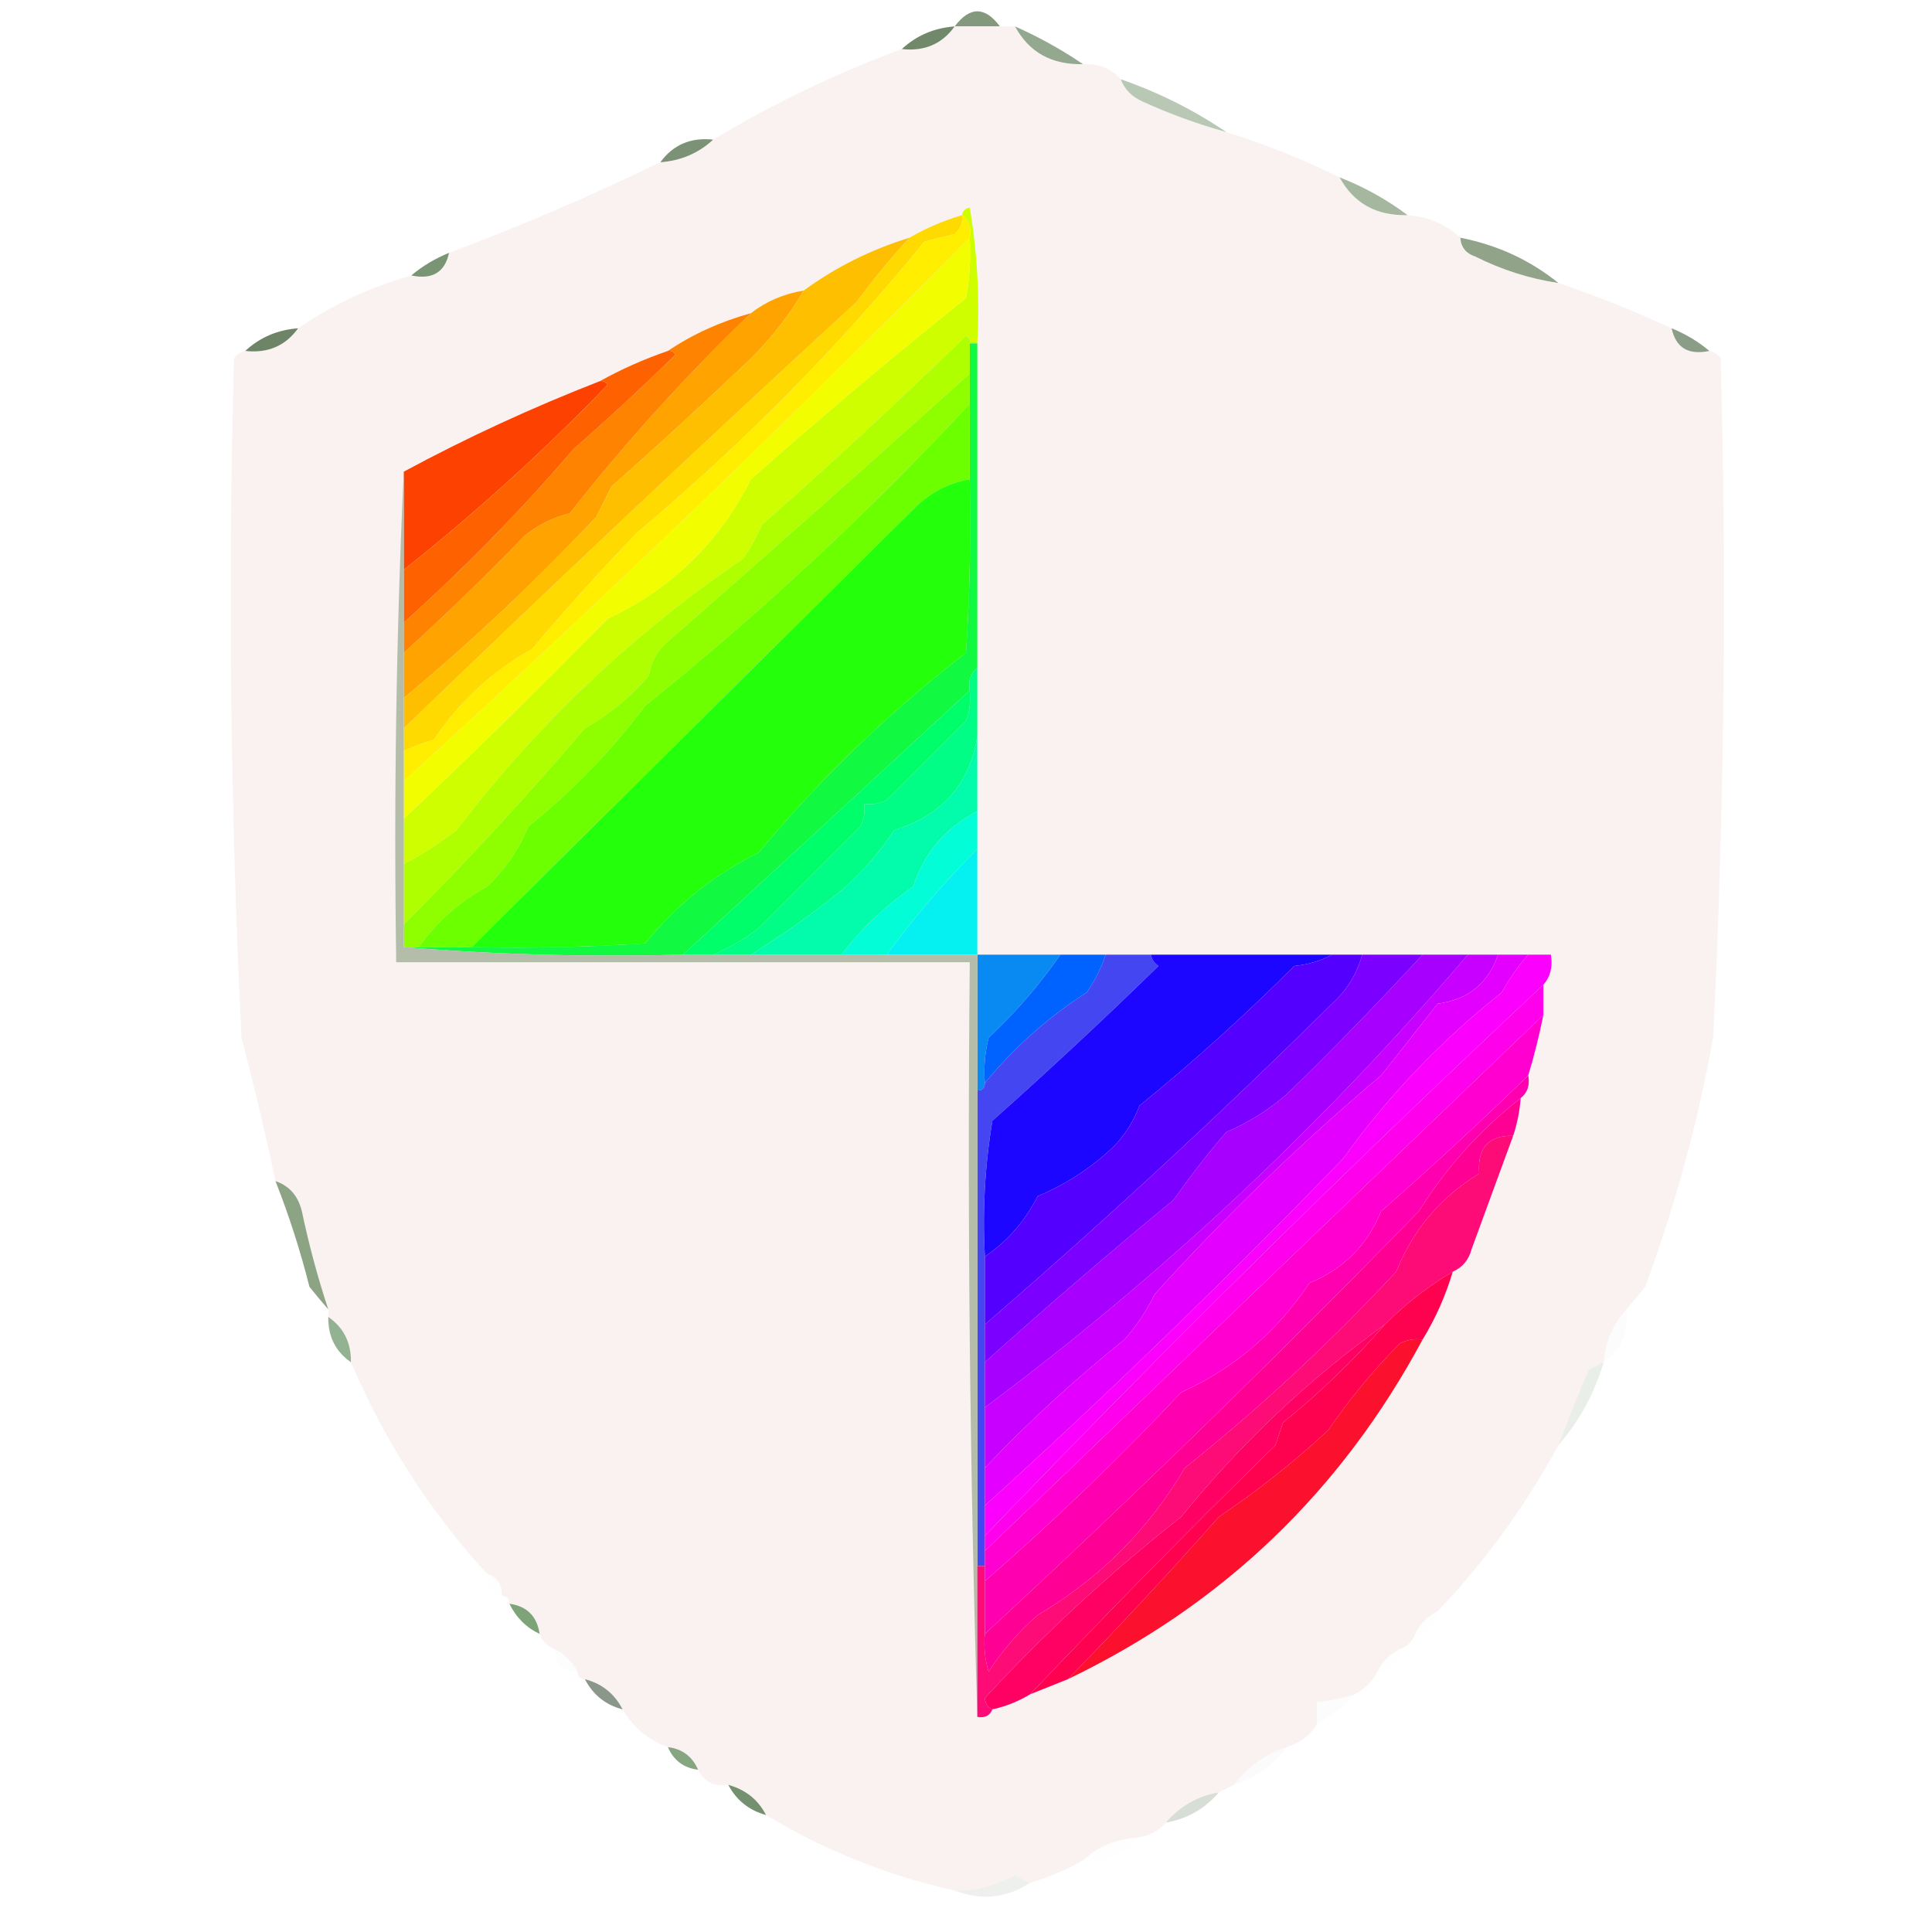
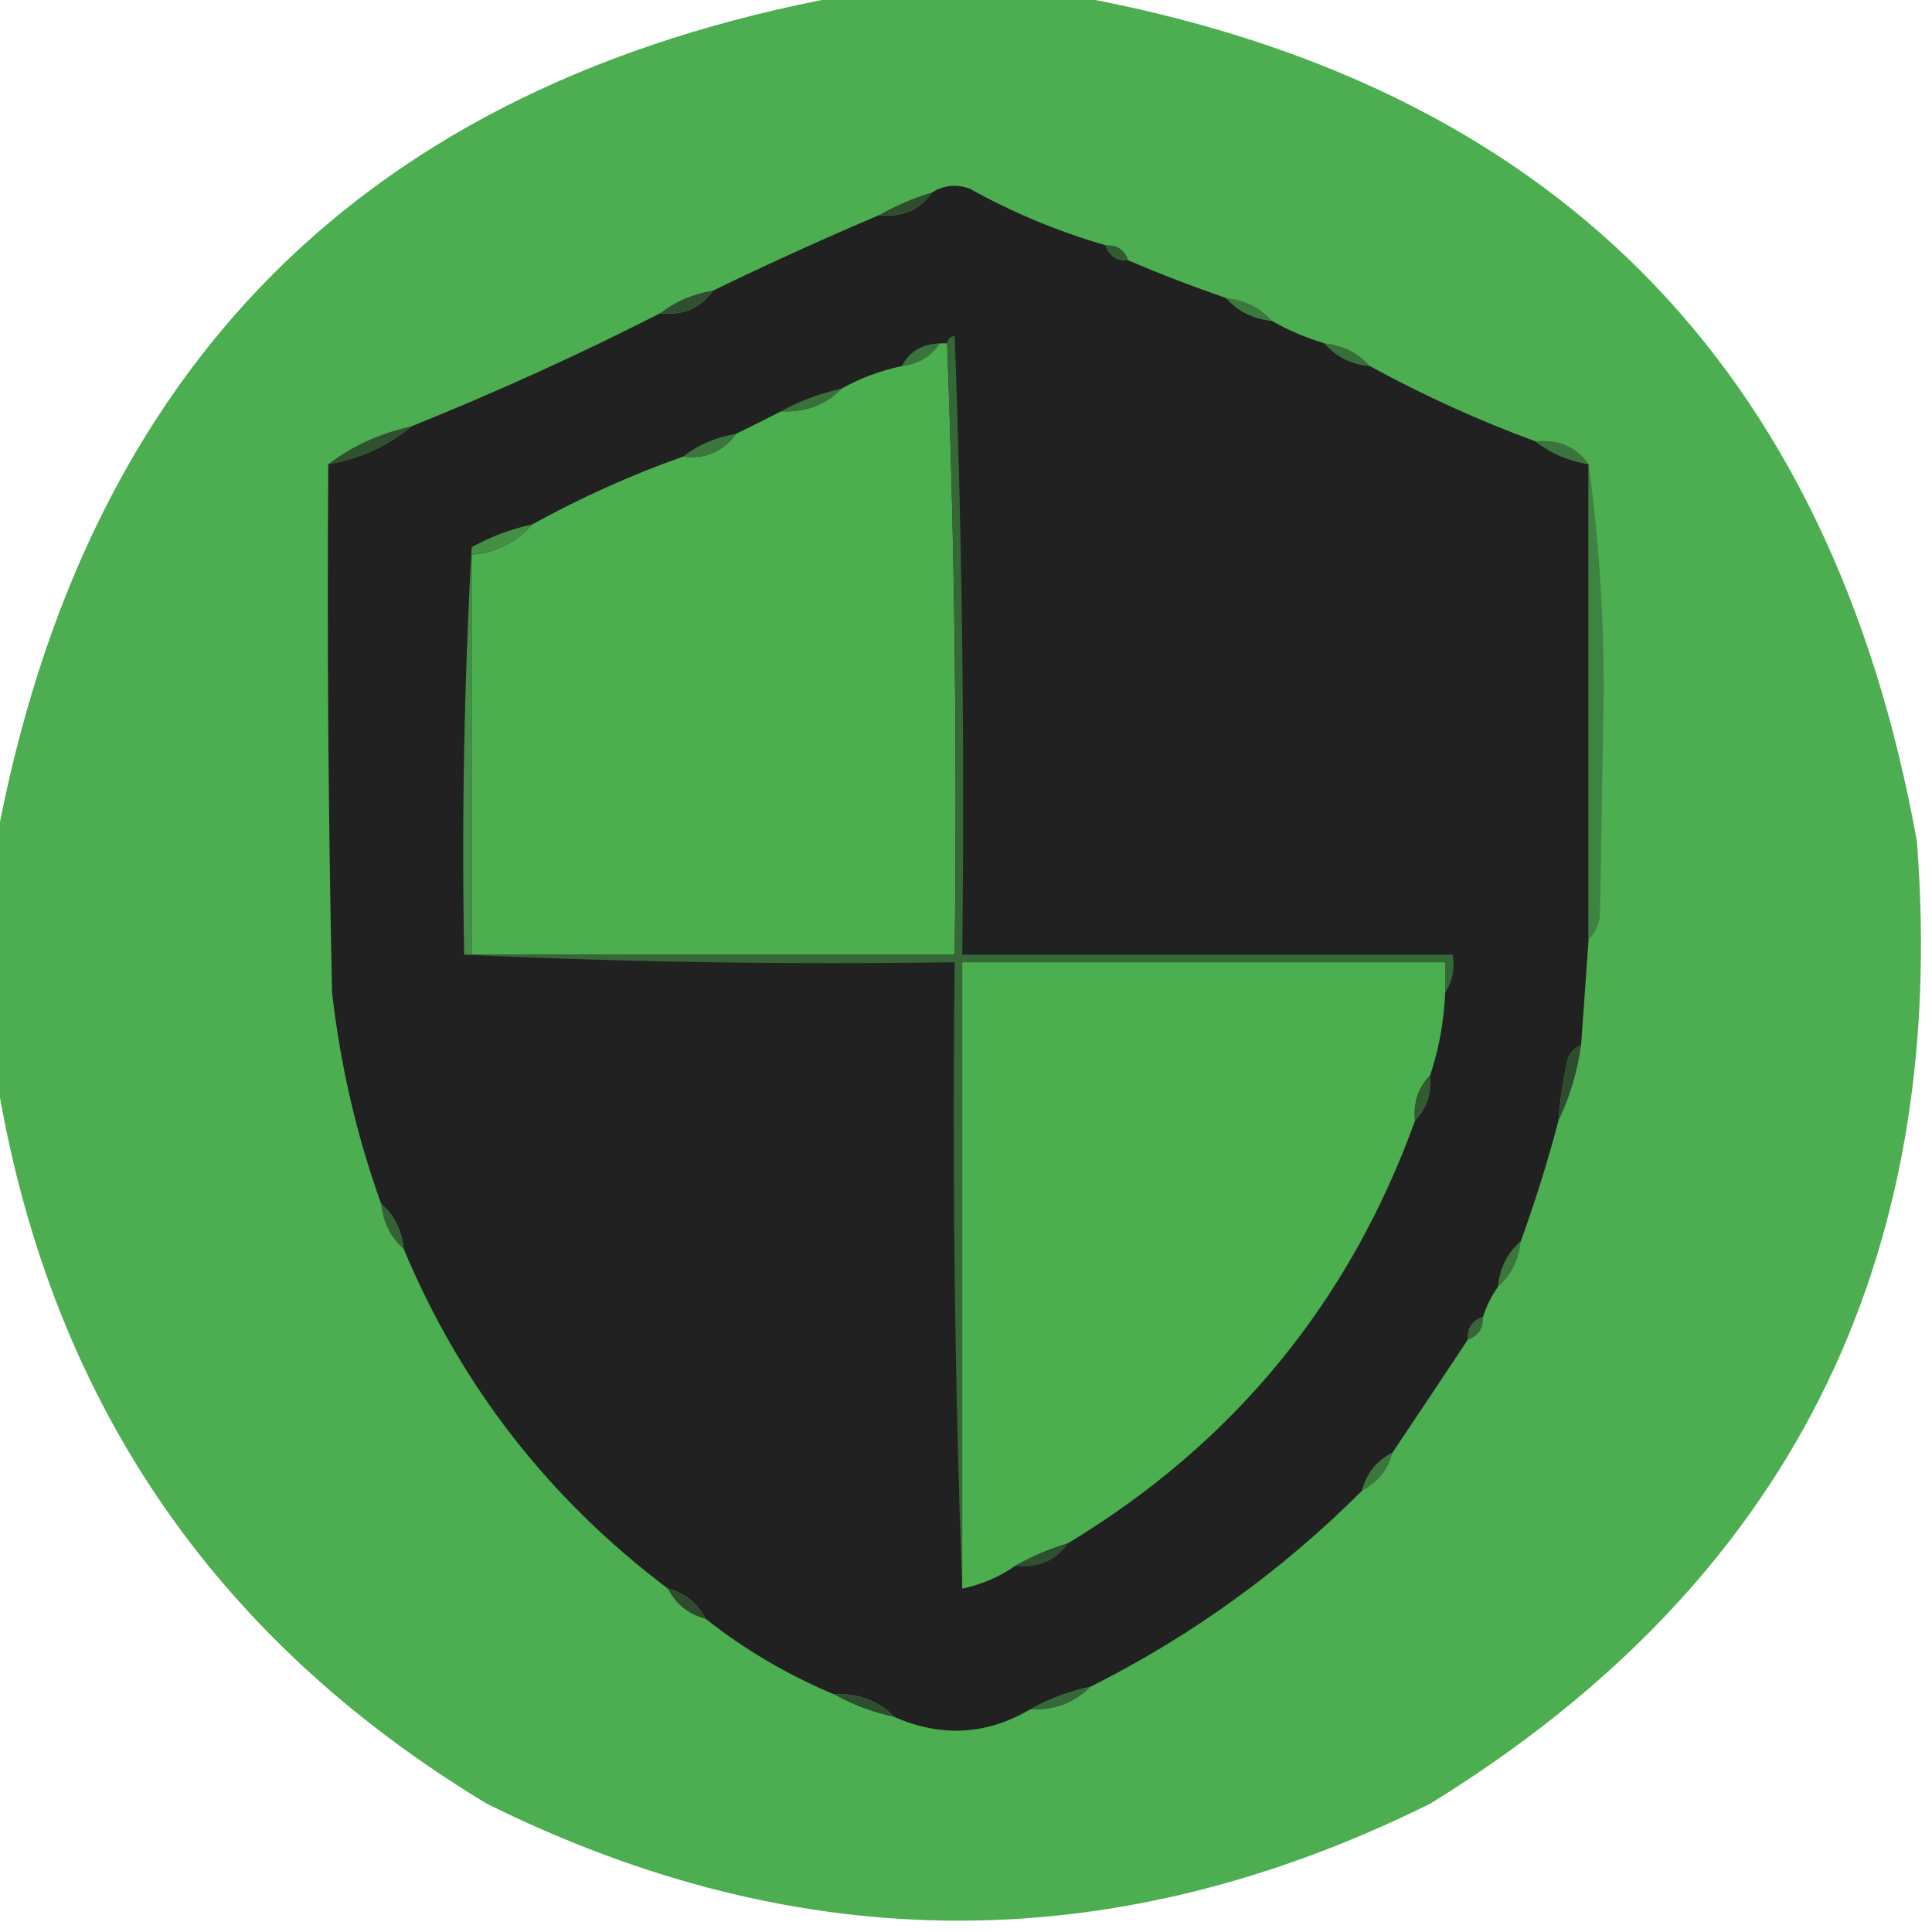
<svg xmlns="http://www.w3.org/2000/svg" version="1.1" width="256px" height="256px" style="shape-rendering:geometricPrecision; text-rendering:geometricPrecision; image-rendering:optimizeQuality; fill-rule:evenodd; clip-rule:evenodd">
  <g>
-     <path style="opacity:0.722" fill="#54704c" d="M 132.5,3.5 C 130.5,3.5 128.5,3.5 126.5,3.5C 128.5,0.833 130.5,0.833 132.5,3.5 Z" />
+     <path style="opacity:0.993" fill="#4bae4f" d="M 111.5,-0.5 C 121.833,-0.5 132.167,-0.5 142.5,-0.5C 205.475,10.976 242.642,48.309 254,111.5C 258.309,167.385 236.809,209.885 189.5,239C 147.833,259.667 106.167,259.667 64.5,239C 27.937,216.925 6.27,184.759 -0.5,142.5C -0.5,132.167 -0.5,121.833 -0.5,111.5C 11.176,48.491 48.509,11.158 111.5,-0.5 Z" />
  </g>
  <g>
-     <path style="opacity:1" fill="#f9f2f1" d="M 126.5,3.5 C 128.5,3.5 130.5,3.5 132.5,3.5C 133.167,3.5 133.833,3.5 134.5,3.5C 136.348,6.931 139.348,8.597 143.5,8.5C 145.553,8.402 147.22,9.069 148.5,10.5C 149.007,11.859 150.007,12.859 151.5,13.5C 155.085,15.129 158.752,16.462 162.5,17.5C 167.647,19.105 172.647,21.105 177.5,23.5C 179.386,26.948 182.386,28.614 186.5,28.5C 189.241,28.707 191.574,29.707 193.5,31.5C 193.577,32.75 194.244,33.583 195.5,34C 199.009,35.759 202.675,36.926 206.5,37.5C 211.653,39.248 216.653,41.248 221.5,43.5C 222.048,46.084 223.715,47.084 226.5,46.5C 227.117,46.611 227.617,46.944 228,47.5C 228.809,77.514 228.476,107.514 227,137.5C 224.956,148.774 221.956,159.774 218,170.5C 217.148,171.571 216.315,172.571 215.5,173.5C 213.707,175.426 212.707,177.759 212.5,180.5C 211.85,180.804 211.183,181.137 210.5,181.5C 209.083,184.877 207.749,188.211 206.5,191.5C 202.158,199.502 196.824,206.836 190.5,213.5C 189.167,214.167 188.167,215.167 187.5,216.5C 187.167,217.5 186.5,218.167 185.5,218.5C 184.167,219.167 183.167,220.167 182.5,221.5C 181.833,222.833 180.833,223.833 179.5,224.5C 177.883,225.038 176.216,225.371 174.5,225.5C 174.5,226.5 174.5,227.5 174.5,228.5C 173.564,229.974 172.23,230.974 170.5,231.5C 167.63,232.433 165.296,234.1 163.5,236.5C 162.833,236.833 162.167,237.167 161.5,237.5C 158.674,237.998 156.34,239.331 154.5,241.5C 153.486,242.674 152.153,243.34 150.5,243.5C 147.759,243.707 145.426,244.707 143.5,246.5C 141.351,247.736 139.018,248.736 136.5,249.5C 135.85,249.196 135.183,248.863 134.5,248.5C 131.713,249.969 129.046,250.636 126.5,250.5C 117.602,248.528 109.268,245.195 101.5,240.5C 100.461,238.469 98.795,237.136 96.5,236.5C 94.62,236.771 93.287,236.104 92.5,234.5C 91.738,232.738 90.404,231.738 88.5,231.5C 85.891,230.557 83.891,228.89 82.5,226.5C 81.415,224.413 79.749,223.08 77.5,222.5C 76.833,222.5 76.5,222.167 76.5,221.5C 75.833,220.167 74.833,219.167 73.5,218.5C 72.5,218.167 71.833,217.5 71.5,216.5C 71.167,214.167 69.833,212.833 67.5,212.5C 67.5,211.833 67.167,211.5 66.5,211.5C 66.573,209.973 65.906,208.973 64.5,208.5C 56.974,200.275 50.974,190.942 46.5,180.5C 46.539,177.911 45.539,175.911 43.5,174.5C 43.5,174.167 43.5,173.833 43.5,173.5C 42.096,169.25 40.93,164.917 40,160.5C 39.502,158.456 38.335,157.122 36.5,156.5C 35.169,150.172 33.669,143.839 32,137.5C 30.524,107.514 30.191,77.514 31,47.5C 31.383,46.944 31.883,46.611 32.5,46.5C 35.491,46.834 37.824,45.834 39.5,43.5C 44.114,40.36 49.114,38.027 54.5,36.5C 57.285,37.084 58.952,36.084 59.5,33.5C 69.058,29.92 78.392,25.92 87.5,21.5C 90.241,21.293 92.574,20.293 94.5,18.5C 102.392,13.749 110.726,9.749 119.5,6.5C 122.491,6.834 124.824,5.834 126.5,3.5 Z" />
+     <path style="opacity:1" fill="#212121" d="M 146.5,32.5 C 146.973,33.906 147.973,34.573 149.5,34.5C 153.738,36.314 158.071,37.981 162.5,39.5C 164.033,41.245 166.033,42.245 168.5,42.5C 170.649,43.736 172.982,44.736 175.5,45.5C 177.033,47.245 179.033,48.245 181.5,48.5C 188.629,52.4 195.962,55.733 203.5,58.5C 205.509,60.065 207.843,61.065 210.5,61.5C 210.5,82.5 210.5,103.5 210.5,124.5C 210.167,129.167 209.833,133.833 209.5,138.5C 208.307,138.97 207.64,139.97 207.5,141.5C 207.003,143.818 206.67,146.152 206.5,148.5C 205.085,153.901 203.419,159.234 201.5,164.5C 199.755,166.033 198.755,168.033 198.5,170.5C 197.655,171.671 196.989,173.005 196.5,174.5C 195.094,174.973 194.427,175.973 194.5,177.5C 191.2,182.477 187.867,187.477 184.5,192.5C 182.413,193.585 181.08,195.251 180.5,197.5C 169.897,208.103 157.897,216.77 144.5,223.5C 141.603,224.129 138.936,225.129 136.5,226.5C 130.729,229.901 124.729,230.234 118.5,227.5C 116.383,225.345 113.716,224.345 110.5,224.5C 104.372,221.937 98.705,218.603 93.5,214.5C 92.415,212.413 90.749,211.08 88.5,210.5C 72.737,198.618 61.07,183.618 53.5,165.5C 53.245,163.033 52.245,161.033 50.5,159.5C 47.263,150.493 45.096,141.16 44,131.5C 43.5,108.169 43.333,84.836 43.5,61.5C 47.701,60.777 51.368,59.11 54.5,56.5C 65.816,51.941 76.816,46.941 87.5,41.5C 90.491,41.834 92.824,40.834 94.5,38.5C 101.787,34.964 109.12,31.631 116.5,28.5C 119.577,28.821 121.91,27.821 123.5,25.5C 125.068,24.527 126.735,24.36 128.5,25C 134.206,28.181 140.206,30.681 146.5,32.5 Z" />
  </g>
  <g>
-     <path style="opacity:0.996" fill="#708869" d="M 126.5,3.5 C 124.824,5.834 122.491,6.834 119.5,6.5C 121.426,4.707 123.759,3.707 126.5,3.5 Z" />
+     <path style="opacity:1" fill="#2e4c2f" d="M 123.5,25.5 C 121.91,27.821 119.577,28.821 116.5,28.5C 118.649,27.264 120.982,26.264 123.5,25.5 Z" />
  </g>
  <g>
-     <path style="opacity:0.792" fill="#789072" d="M 134.5,3.5 C 137.728,4.943 140.728,6.61 143.5,8.5C 139.348,8.597 136.348,6.931 134.5,3.5 Z" />
+     <path style="opacity:1" fill="#325b34" d="M 146.5,32.5 C 148.027,32.427 149.027,33.094 149.5,34.5C 147.973,34.573 146.973,33.906 146.5,32.5 Z" />
  </g>
  <g>
-     <path style="opacity:0.561" fill="#829d7a" d="M 148.5,10.5 C 153.52,12.243 158.187,14.577 162.5,17.5C 158.752,16.462 155.085,15.129 151.5,13.5C 150.007,12.859 149.007,11.859 148.5,10.5 Z" />
+     <path style="opacity:1" fill="#2f4f30" d="M 94.5,38.5 C 92.824,40.834 90.491,41.834 87.5,41.5C 89.509,39.935 91.843,38.935 94.5,38.5 Z" />
  </g>
  <g>
-     <path style="opacity:0.914" fill="#6f886a" d="M 94.5,18.5 C 92.574,20.293 90.241,21.293 87.5,21.5C 89.185,19.182 91.519,18.182 94.5,18.5 Z" />
+     <path style="opacity:1" fill="#3b783d" d="M 162.5,39.5 C 164.967,39.755 166.967,40.755 168.5,42.5C 166.033,42.245 164.033,41.245 162.5,39.5 Z" />
  </g>
  <g>
-     <path style="opacity:0.784" fill="#8ca485" d="M 177.5,23.5 C 180.76,24.774 183.76,26.441 186.5,28.5C 182.386,28.614 179.386,26.948 177.5,23.5 Z" />
+     <path style="opacity:1" fill="#3a733c" d="M 124.5,45.5 C 123.341,47.25 121.674,48.25 119.5,48.5C 120.486,46.592 122.152,45.592 124.5,45.5 Z" />
  </g>
  <g>
-     <path style="opacity:0.839" fill="#5f8158" d="M 59.5,33.5 C 58.952,36.084 57.285,37.084 54.5,36.5C 55.965,35.263 57.632,34.263 59.5,33.5 Z" />
+     <path style="opacity:1" fill="#4bae4f" d="M 124.5,45.5 C 124.833,45.5 125.167,45.5 125.5,45.5C 126.498,72.328 126.831,99.328 126.5,126.5C 105.167,126.5 83.833,126.5 62.5,126.5C 62.5,108.833 62.5,91.167 62.5,73.5C 65.754,73.206 68.421,71.873 70.5,69.5C 76.963,65.933 83.63,62.933 90.5,60.5C 93.491,60.834 95.824,59.834 97.5,57.5C 99.574,56.486 101.574,55.486 103.5,54.5C 106.716,54.654 109.383,53.654 111.5,51.5C 113.936,50.129 116.603,49.129 119.5,48.5C 121.674,48.25 123.341,47.25 124.5,45.5 Z" />
  </g>
  <g>
-     <path style="opacity:0.925" fill="#889d81" d="M 193.5,31.5 C 198.406,32.461 202.74,34.461 206.5,37.5C 202.675,36.926 199.009,35.759 195.5,34C 194.244,33.583 193.577,32.75 193.5,31.5 Z" />
+     <path style="opacity:1" fill="#356737" d="M 125.5,45.5 C 125.56,44.957 125.893,44.624 126.5,44.5C 127.5,71.825 127.833,99.159 127.5,126.5C 149.167,126.5 170.833,126.5 192.5,126.5C 192.784,128.415 192.451,130.081 191.5,131.5C 191.5,130.167 191.5,128.833 191.5,127.5C 170.167,127.5 148.833,127.5 127.5,127.5C 127.5,155.167 127.5,182.833 127.5,210.5C 126.502,183.005 126.169,155.338 126.5,127.5C 104.66,127.831 82.994,127.497 61.5,126.5C 61.833,126.5 62.167,126.5 62.5,126.5C 83.833,126.5 105.167,126.5 126.5,126.5C 126.831,99.328 126.498,72.328 125.5,45.5 Z" />
  </g>
  <g>
-     <path style="opacity:0.988" fill="#6c8365" d="M 39.5,43.5 C 37.824,45.834 35.491,46.834 32.5,46.5C 34.426,44.707 36.759,43.707 39.5,43.5 Z" />
+     <path style="opacity:1" fill="#386e3a" d="M 175.5,45.5 C 177.967,45.755 179.967,46.755 181.5,48.5C 179.033,48.245 177.033,47.245 175.5,45.5 Z" />
  </g>
  <g>
-     <path style="opacity:0.729" fill="#5e795b" d="M 221.5,43.5 C 223.368,44.263 225.035,45.263 226.5,46.5C 223.715,47.084 222.048,46.084 221.5,43.5 Z" />
+     <path style="opacity:1" fill="#39703b" d="M 111.5,51.5 C 109.383,53.654 106.716,54.654 103.5,54.5C 105.936,53.129 108.603,52.129 111.5,51.5 Z" />
  </g>
  <g>
-     <path style="opacity:1" fill="#cffe00" d="M 127.5,28.5 C 127.56,27.957 127.893,27.624 128.5,27.5C 129.496,33.463 129.829,39.463 129.5,45.5C 129.167,45.5 128.833,45.5 128.5,45.5C 128.565,45.062 128.399,44.728 128,44.5C 119.223,53.03 110.223,61.364 101,69.5C 100.293,71.081 99.46,72.581 98.5,74C 83.94,83.89 71.274,95.89 60.5,110C 58.283,111.723 55.95,113.223 53.5,114.5C 53.5,112.5 53.5,110.5 53.5,108.5C 62.551,99.951 71.551,91.118 80.5,82C 88.947,78.054 95.28,71.887 99.5,63.5C 108.837,55.238 118.337,47.238 128,39.5C 128.497,36.854 128.664,34.187 128.5,31.5C 128.737,30.209 128.404,29.209 127.5,28.5 Z" />
+     <path style="opacity:1" fill="#2f5130" d="M 54.5,56.5 C 51.368,59.11 47.701,60.777 43.5,61.5C 46.709,59.066 50.376,57.399 54.5,56.5 Z" />
  </g>
  <g>
-     <path style="opacity:1" fill="#afff00" d="M 128.5,45.5 C 128.5,46.833 128.5,48.167 128.5,49.5C 115.283,61.398 101.949,73.231 88.5,85C 87.107,86.171 86.273,87.671 86,89.5C 83.583,92.328 80.75,94.661 77.5,96.5C 69.863,105.471 61.863,114.138 53.5,122.5C 53.5,119.833 53.5,117.167 53.5,114.5C 55.95,113.223 58.283,111.723 60.5,110C 71.274,95.89 83.94,83.89 98.5,74C 99.46,72.581 100.293,71.081 101,69.5C 110.223,61.364 119.223,53.03 128,44.5C 128.399,44.728 128.565,45.062 128.5,45.5 Z" />
+     <path style="opacity:1" fill="#3b763d" d="M 97.5,57.5 C 95.824,59.834 93.491,60.834 90.5,60.5C 92.509,58.935 94.843,57.935 97.5,57.5 Z" />
  </g>
  <g>
-     <path style="opacity:1" fill="#fea300" d="M 106.5,38.5 C 104.597,41.748 102.263,44.748 99.5,47.5C 93.428,53.283 87.262,58.95 81,64.5C 80.333,65.833 79.667,67.167 79,68.5C 70.932,77.071 62.432,85.071 53.5,92.5C 53.5,90.5 53.5,88.5 53.5,86.5C 58.938,81.564 64.271,76.397 69.5,71C 71.275,69.561 73.275,68.561 75.5,68C 82.953,58.533 90.953,49.7 99.5,41.5C 101.509,39.935 103.843,38.935 106.5,38.5 Z" />
+     <path style="opacity:1" fill="#3a733c" d="M 203.5,58.5 C 206.491,58.166 208.824,59.166 210.5,61.5C 207.843,61.065 205.509,60.065 203.5,58.5 Z" />
  </g>
  <g>
-     <path style="opacity:1" fill="#feda00" d="M 127.5,28.5 C 127.586,29.496 127.252,30.329 126.5,31C 125.167,31.333 123.833,31.667 122.5,32C 111.192,45.893 98.525,58.726 84.5,70.5C 79.62,75.543 74.953,80.71 70.5,86C 65.213,88.953 60.88,92.953 57.5,98C 56.099,98.41 54.766,98.91 53.5,99.5C 53.5,98.5 53.5,97.5 53.5,96.5C 73.235,77.451 93.235,58.618 113.5,40C 115.751,36.934 118.085,34.1 120.5,31.5C 122.713,30.227 125.046,29.227 127.5,28.5 Z" />
+     <path style="opacity:1" fill="#3f8342" d="M 210.5,61.5 C 211.832,71.144 212.499,81.144 212.5,91.5C 212.333,101.5 212.167,111.5 212,121.5C 211.768,122.737 211.268,123.737 210.5,124.5C 210.5,103.5 210.5,82.5 210.5,61.5 Z" />
  </g>
  <g>
-     <path style="opacity:1" fill="#fd4101" d="M 79.5,50.5 C 79.938,50.435 80.272,50.601 80.5,51C 72.034,59.774 63.035,67.941 53.5,75.5C 53.5,71.167 53.5,66.833 53.5,62.5C 61.832,58.004 70.499,54.004 79.5,50.5 Z" />
+     <path style="opacity:1" fill="#428f45" d="M 70.5,69.5 C 68.421,71.873 65.754,73.206 62.5,73.5C 62.5,91.167 62.5,108.833 62.5,126.5C 62.167,126.5 61.833,126.5 61.5,126.5C 61.167,108.488 61.501,90.488 62.5,72.5C 65.035,71.1 67.702,70.1 70.5,69.5 Z" />
  </g>
  <g>
-     <path style="opacity:1" fill="#fe8301" d="M 99.5,41.5 C 90.953,49.7 82.953,58.533 75.5,68C 73.275,68.561 71.275,69.561 69.5,71C 64.271,76.397 58.938,81.564 53.5,86.5C 53.5,85.167 53.5,83.833 53.5,82.5C 61.577,75.258 69.077,67.591 76,59.5C 80.637,55.44 85.137,51.274 89.5,47C 89.272,46.601 88.938,46.435 88.5,46.5C 91.802,44.277 95.468,42.611 99.5,41.5 Z" />
+     <path style="opacity:1" fill="#4bae4f" d="M 191.5,131.5 C 191.341,135.291 190.675,138.958 189.5,142.5C 187.926,144.102 187.259,146.102 187.5,148.5C 178.794,172.561 163.461,191.227 141.5,204.5C 138.982,205.264 136.649,206.264 134.5,207.5C 132.429,208.945 130.096,209.945 127.5,210.5C 127.5,182.833 127.5,155.167 127.5,127.5C 148.833,127.5 170.167,127.5 191.5,127.5C 191.5,128.833 191.5,130.167 191.5,131.5 Z" />
  </g>
  <g>
-     <path style="opacity:1" fill="#fe6200" d="M 88.5,46.5 C 88.938,46.435 89.272,46.601 89.5,47C 85.137,51.274 80.637,55.44 76,59.5C 69.077,67.591 61.577,75.258 53.5,82.5C 53.5,80.167 53.5,77.833 53.5,75.5C 63.035,67.941 72.034,59.774 80.5,51C 80.272,50.601 79.938,50.435 79.5,50.5C 82.314,48.93 85.314,47.597 88.5,46.5 Z" />
+     <path style="opacity:1" fill="#2e4d2f" d="M 209.5,138.5 C 208.993,142.083 207.993,145.417 206.5,148.5C 206.67,146.152 207.003,143.818 207.5,141.5C 207.64,139.97 208.307,138.97 209.5,138.5 Z" />
  </g>
  <g>
-     <path style="opacity:1" fill="#febf00" d="M 120.5,31.5 C 118.085,34.1 115.751,36.934 113.5,40C 93.235,58.618 73.235,77.451 53.5,96.5C 53.5,95.167 53.5,93.833 53.5,92.5C 62.432,85.071 70.932,77.071 79,68.5C 79.667,67.167 80.333,65.833 81,64.5C 87.262,58.95 93.428,53.283 99.5,47.5C 102.263,44.748 104.597,41.748 106.5,38.5C 110.702,35.421 115.368,33.087 120.5,31.5 Z" />
+     <path style="opacity:1" fill="#325a33" d="M 189.5,142.5 C 189.741,144.898 189.074,146.898 187.5,148.5C 187.259,146.102 187.926,144.102 189.5,142.5 Z" />
  </g>
  <g>
-     <path style="opacity:1" fill="#f2fe00" d="M 128.5,31.5 C 128.664,34.187 128.497,36.854 128,39.5C 118.337,47.238 108.837,55.238 99.5,63.5C 95.28,71.887 88.947,78.054 80.5,82C 71.551,91.118 62.551,99.951 53.5,108.5C 53.5,106.833 53.5,105.167 53.5,103.5C 79.092,80.188 104.092,56.188 128.5,31.5 Z" />
+     <path style="opacity:1" fill="#346136" d="M 50.5,159.5 C 52.245,161.033 53.245,163.033 53.5,165.5C 51.755,163.967 50.755,161.967 50.5,159.5 Z" />
  </g>
  <g>
-     <path style="opacity:1" fill="#ffee00" d="M 127.5,28.5 C 128.404,29.209 128.737,30.209 128.5,31.5C 104.092,56.188 79.092,80.188 53.5,103.5C 53.5,102.167 53.5,100.833 53.5,99.5C 54.766,98.91 56.099,98.41 57.5,98C 60.88,92.953 65.213,88.953 70.5,86C 74.953,80.71 79.62,75.543 84.5,70.5C 98.525,58.726 111.192,45.893 122.5,32C 123.833,31.667 125.167,31.333 126.5,31C 127.252,30.329 127.586,29.496 127.5,28.5 Z" />
+     <path style="opacity:1" fill="#3b763d" d="M 201.5,164.5 C 201.245,166.967 200.245,168.967 198.5,170.5C 198.755,168.033 199.755,166.033 201.5,164.5 Z" />
  </g>
  <g>
-     <path style="opacity:1" fill="#8fff00" d="M 128.5,49.5 C 128.5,50.833 128.5,52.167 128.5,53.5C 115.092,67.911 100.759,81.244 85.5,93.5C 81.005,99.495 75.838,104.828 70,109.5C 68.752,112.579 66.919,115.246 64.5,117.5C 60.859,119.475 57.859,122.142 55.5,125.5C 54.833,125.5 54.167,125.5 53.5,125.5C 53.5,124.5 53.5,123.5 53.5,122.5C 61.863,114.138 69.863,105.471 77.5,96.5C 80.75,94.661 83.583,92.328 86,89.5C 86.273,87.671 87.107,86.171 88.5,85C 101.949,73.231 115.283,61.398 128.5,49.5 Z" />
+     <path style="opacity:1" fill="#366637" d="M 196.5,174.5 C 196.573,176.027 195.906,177.027 194.5,177.5C 194.427,175.973 195.094,174.973 196.5,174.5 Z" />
  </g>
  <g>
-     <path style="opacity:1" fill="#11f940" d="M 128.5,45.5 C 128.833,45.5 129.167,45.5 129.5,45.5C 129.5,59.833 129.5,74.167 129.5,88.5C 128.596,89.209 128.263,90.209 128.5,91.5C 115.699,103.312 103.032,114.979 90.5,126.5C 77.989,126.829 65.655,126.495 53.5,125.5C 54.167,125.5 54.833,125.5 55.5,125.5C 57.833,125.5 60.167,125.5 62.5,125.5C 70.174,125.666 77.841,125.5 85.5,125C 89.632,119.863 94.632,115.863 100.5,113C 108.66,103.174 117.826,94.341 128,86.5C 128.5,78.841 128.666,71.174 128.5,63.5C 128.5,60.167 128.5,56.833 128.5,53.5C 128.5,52.167 128.5,50.833 128.5,49.5C 128.5,48.167 128.5,46.833 128.5,45.5 Z" />
+     <path style="opacity:1" fill="#3b763d" d="M 184.5,192.5 C 183.92,194.749 182.587,196.415 180.5,197.5C 181.08,195.251 182.413,193.585 184.5,192.5 Z" />
  </g>
  <g>
-     <path style="opacity:1" fill="#02fd86" d="M 129.5,88.5 C 129.5,91.5 129.5,94.5 129.5,97.5C 128.54,103.851 124.873,108.018 118.5,110C 116.539,112.963 114.206,115.629 111.5,118C 107.622,121.097 103.622,123.93 99.5,126.5C 97.833,126.5 96.167,126.5 94.5,126.5C 96.568,125.625 98.568,124.459 100.5,123C 105,118.5 109.5,114 114,109.5C 114.483,108.552 114.649,107.552 114.5,106.5C 115.552,106.649 116.552,106.483 117.5,106C 121,102.5 124.5,99 128,95.5C 128.49,94.207 128.657,92.873 128.5,91.5C 128.263,90.209 128.596,89.209 129.5,88.5 Z" />
+     <path style="opacity:1" fill="#2f4f30" d="M 141.5,204.5 C 139.91,206.821 137.577,207.821 134.5,207.5C 136.649,206.264 138.982,205.264 141.5,204.5 Z" />
  </g>
  <g>
-     <path style="opacity:1" fill="#6bff00" d="M 128.5,53.5 C 128.5,56.833 128.5,60.167 128.5,63.5C 125.86,63.954 123.527,65.121 121.5,67C 101.843,86.498 82.176,105.998 62.5,125.5C 60.167,125.5 57.833,125.5 55.5,125.5C 57.859,122.142 60.859,119.475 64.5,117.5C 66.919,115.246 68.752,112.579 70,109.5C 75.838,104.828 81.005,99.495 85.5,93.5C 100.759,81.244 115.092,67.911 128.5,53.5 Z" />
+     <path style="opacity:1" fill="#2e4b2e" d="M 88.5,210.5 C 90.749,211.08 92.415,212.413 93.5,214.5C 91.251,213.92 89.585,212.587 88.5,210.5 Z" />
  </g>
  <g>
-     <path style="opacity:1" fill="#00fe6b" d="M 128.5,91.5 C 128.657,92.873 128.49,94.207 128,95.5C 124.5,99 121,102.5 117.5,106C 116.552,106.483 115.552,106.649 114.5,106.5C 114.649,107.552 114.483,108.552 114,109.5C 109.5,114 105,118.5 100.5,123C 98.568,124.459 96.568,125.625 94.5,126.5C 93.167,126.5 91.833,126.5 90.5,126.5C 103.032,114.979 115.699,103.312 128.5,91.5 Z" />
+     <path style="opacity:1" fill="#366738" d="M 144.5,223.5 C 142.383,225.655 139.716,226.655 136.5,226.5C 138.936,225.129 141.603,224.129 144.5,223.5 Z" />
  </g>
  <g>
-     <path style="opacity:1" fill="#24ff0c" d="M 128.5,63.5 C 128.666,71.174 128.5,78.841 128,86.5C 117.826,94.341 108.66,103.174 100.5,113C 94.632,115.863 89.632,119.863 85.5,125C 77.841,125.5 70.174,125.666 62.5,125.5C 82.176,105.998 101.843,86.498 121.5,67C 123.527,65.121 125.86,63.954 128.5,63.5 Z" />
-   </g>
-   <g>
-     <path style="opacity:1" fill="#03fcab" d="M 129.5,97.5 C 129.5,100.833 129.5,104.167 129.5,107.5C 125.286,109.683 122.453,113.016 121,117.5C 117.286,120.051 114.119,123.051 111.5,126.5C 107.5,126.5 103.5,126.5 99.5,126.5C 103.622,123.93 107.622,121.097 111.5,118C 114.206,115.629 116.539,112.963 118.5,110C 124.873,108.018 128.54,103.851 129.5,97.5 Z" />
-   </g>
-   <g>
-     <path style="opacity:1" fill="#02fdd7" d="M 129.5,107.5 C 129.5,109.167 129.5,110.833 129.5,112.5C 125.118,116.879 121.118,121.545 117.5,126.5C 115.5,126.5 113.5,126.5 111.5,126.5C 114.119,123.051 117.286,120.051 121,117.5C 122.453,113.016 125.286,109.683 129.5,107.5 Z" />
-   </g>
-   <g>
-     <path style="opacity:1" fill="#05f1f1" d="M 129.5,112.5 C 129.5,117.167 129.5,121.833 129.5,126.5C 125.5,126.5 121.5,126.5 117.5,126.5C 121.118,121.545 125.118,116.879 129.5,112.5 Z" />
-   </g>
-   <g>
-     <path style="opacity:1" fill="#088af2" d="M 129.5,126.5 C 133.167,126.5 136.833,126.5 140.5,126.5C 137.748,130.475 134.582,134.142 131,137.5C 130.505,139.473 130.338,141.473 130.5,143.5C 130.5,144.167 130.167,144.5 129.5,144.5C 129.5,138.5 129.5,132.5 129.5,126.5 Z" />
-   </g>
-   <g>
-     <path style="opacity:1" fill="#4446f2" d="M 146.5,126.5 C 148.5,126.5 150.5,126.5 152.5,126.5C 152.611,127.117 152.944,127.617 153.5,128C 146.343,134.989 139.01,141.822 131.5,148.5C 130.504,154.463 130.171,160.463 130.5,166.5C 130.5,169.5 130.5,172.5 130.5,175.5C 130.5,177.167 130.5,178.833 130.5,180.5C 130.5,182.5 130.5,184.5 130.5,186.5C 130.5,189.167 130.5,191.833 130.5,194.5C 130.5,196.167 130.5,197.833 130.5,199.5C 130.5,200.833 130.5,202.167 130.5,203.5C 130.5,204.167 130.5,204.833 130.5,205.5C 130.5,206.167 130.5,206.833 130.5,207.5C 130.167,207.5 129.833,207.5 129.5,207.5C 129.5,186.5 129.5,165.5 129.5,144.5C 130.167,144.5 130.5,144.167 130.5,143.5C 134.356,138.805 138.856,134.805 144,131.5C 145.094,129.922 145.928,128.255 146.5,126.5 Z" />
-   </g>
-   <g>
-     <path style="opacity:1" fill="#b4bdaa" d="M 53.5,62.5 C 53.5,66.833 53.5,71.167 53.5,75.5C 53.5,77.833 53.5,80.167 53.5,82.5C 53.5,83.833 53.5,85.167 53.5,86.5C 53.5,88.5 53.5,90.5 53.5,92.5C 53.5,93.833 53.5,95.167 53.5,96.5C 53.5,97.5 53.5,98.5 53.5,99.5C 53.5,100.833 53.5,102.167 53.5,103.5C 53.5,105.167 53.5,106.833 53.5,108.5C 53.5,110.5 53.5,112.5 53.5,114.5C 53.5,117.167 53.5,119.833 53.5,122.5C 53.5,123.5 53.5,124.5 53.5,125.5C 65.655,126.495 77.989,126.829 90.5,126.5C 91.833,126.5 93.167,126.5 94.5,126.5C 96.167,126.5 97.833,126.5 99.5,126.5C 103.5,126.5 107.5,126.5 111.5,126.5C 113.5,126.5 115.5,126.5 117.5,126.5C 121.5,126.5 125.5,126.5 129.5,126.5C 129.5,132.5 129.5,138.5 129.5,144.5C 129.5,165.5 129.5,186.5 129.5,207.5C 129.5,214.167 129.5,220.833 129.5,227.5C 128.502,194.338 128.168,161.004 128.5,127.5C 103.167,127.5 77.833,127.5 52.5,127.5C 52.169,105.66 52.503,83.994 53.5,62.5 Z" />
-   </g>
-   <g>
-     <path style="opacity:1" fill="#0163ff" d="M 140.5,126.5 C 142.5,126.5 144.5,126.5 146.5,126.5C 145.928,128.255 145.094,129.922 144,131.5C 138.856,134.805 134.356,138.805 130.5,143.5C 130.338,141.473 130.505,139.473 131,137.5C 134.582,134.142 137.748,130.475 140.5,126.5 Z" />
-   </g>
-   <g>
-     <path style="opacity:1" fill="#c800ff" d="M 194.5,126.5 C 195.833,126.5 197.167,126.5 198.5,126.5C 197.212,130.282 194.545,132.449 190.5,133C 188.038,136.136 185.538,139.303 183,142.5C 172.335,151.504 162.335,161.171 153,171.5C 151.936,173.693 150.602,175.693 149,177.5C 142.382,182.807 136.215,188.473 130.5,194.5C 130.5,191.833 130.5,189.167 130.5,186.5C 154.048,168.955 175.381,148.955 194.5,126.5 Z" />
-   </g>
-   <g>
-     <path style="opacity:1" fill="#1d06ff" d="M 152.5,126.5 C 160.5,126.5 168.5,126.5 176.5,126.5C 175.048,127.302 173.382,127.802 171.5,128C 164.968,134.534 158.134,140.701 151,146.5C 150.208,148.587 149.041,150.421 147.5,152C 144.565,154.766 141.232,156.933 137.5,158.5C 135.818,161.816 133.485,164.483 130.5,166.5C 130.171,160.463 130.504,154.463 131.5,148.5C 139.01,141.822 146.343,134.989 153.5,128C 152.944,127.617 152.611,127.117 152.5,126.5 Z" />
-   </g>
-   <g>
-     <path style="opacity:1" fill="#5300ff" d="M 176.5,126.5 C 177.833,126.5 179.167,126.5 180.5,126.5C 179.816,129.028 178.482,131.195 176.5,133C 161.642,147.691 146.309,161.858 130.5,175.5C 130.5,172.5 130.5,169.5 130.5,166.5C 133.485,164.483 135.818,161.816 137.5,158.5C 141.232,156.933 144.565,154.766 147.5,152C 149.041,150.421 150.208,148.587 151,146.5C 158.134,140.701 164.968,134.534 171.5,128C 173.382,127.802 175.048,127.302 176.5,126.5 Z" />
-   </g>
-   <g>
-     <path style="opacity:1" fill="#a800ff" d="M 188.5,126.5 C 190.5,126.5 192.5,126.5 194.5,126.5C 175.381,148.955 154.048,168.955 130.5,186.5C 130.5,184.5 130.5,182.5 130.5,180.5C 138.666,173.169 147,166.002 155.5,159C 157.695,155.872 160.028,152.872 162.5,150C 165.412,148.76 168.079,147.094 170.5,145C 176.675,138.991 182.675,132.825 188.5,126.5 Z" />
-   </g>
-   <g>
-     <path style="opacity:1" fill="#7b00ff" d="M 180.5,126.5 C 183.167,126.5 185.833,126.5 188.5,126.5C 182.675,132.825 176.675,138.991 170.5,145C 168.079,147.094 165.412,148.76 162.5,150C 160.028,152.872 157.695,155.872 155.5,159C 147,166.002 138.666,173.169 130.5,180.5C 130.5,178.833 130.5,177.167 130.5,175.5C 146.309,161.858 161.642,147.691 176.5,133C 178.482,131.195 179.816,129.028 180.5,126.5 Z" />
-   </g>
-   <g>
-     <path style="opacity:1" fill="#8ca384" d="M 36.5,156.5 C 38.335,157.122 39.502,158.456 40,160.5C 40.93,164.917 42.096,169.25 43.5,173.5C 42.685,172.571 41.852,171.571 41,170.5C 39.793,165.712 38.293,161.045 36.5,156.5 Z" />
-   </g>
-   <g>
-     <path style="opacity:1" fill="#fd0b77" d="M 200.5,150.5 C 198.68,155.479 196.847,160.479 195,165.5C 194.623,166.942 193.79,167.942 192.5,168.5C 189.208,170.458 186.208,172.791 183.5,175.5C 173.405,182.76 164.405,191.26 156.5,201C 147.221,208.277 138.554,216.277 130.5,225C 130.57,225.765 130.903,226.265 131.5,226.5C 131.158,227.338 130.492,227.672 129.5,227.5C 129.5,220.833 129.5,214.167 129.5,207.5C 129.833,207.5 130.167,207.5 130.5,207.5C 130.5,208.167 130.5,208.833 130.5,209.5C 130.5,211.833 130.5,214.167 130.5,216.5C 130.34,218.199 130.506,219.866 131,221.5C 132.793,218.705 134.96,216.205 137.5,214C 145.682,209.164 152.182,202.664 157,194.5C 167.013,186.484 176.347,177.817 185,168.5C 187.224,162.943 190.891,158.61 196,155.5C 195.734,152.099 197.234,150.433 200.5,150.5 Z" />
-   </g>
-   <g>
-     <path style="opacity:1" fill="#ff00b1" d="M 202.5,142.5 C 202.737,143.791 202.404,144.791 201.5,145.5C 196.128,149.706 191.628,154.706 188,160.5C 169.392,179.606 150.226,198.273 130.5,216.5C 130.5,214.167 130.5,211.833 130.5,209.5C 139.56,201.625 148.227,193.292 156.5,184.5C 163.517,181.322 169.183,176.488 173.5,170C 177.993,168.174 181.159,165.007 183,160.5C 189.696,154.634 196.196,148.634 202.5,142.5 Z" />
-   </g>
-   <g>
-     <path style="opacity:1" fill="#ff00ec" d="M 204.5,130.5 C 204.5,131.833 204.5,133.167 204.5,134.5C 180.264,157.718 155.597,181.385 130.5,205.5C 130.5,204.833 130.5,204.167 130.5,203.5C 154.522,178.478 179.189,154.144 204.5,130.5 Z" />
-   </g>
-   <g>
-     <path style="opacity:0.624" fill="#52844f" d="M 43.5,174.5 C 45.539,175.911 46.539,177.911 46.5,180.5C 44.461,179.089 43.461,177.089 43.5,174.5 Z" />
-   </g>
-   <g>
-     <path style="opacity:0.027" fill="#4c8247" d="M 215.5,173.5 C 215.834,176.491 214.834,178.824 212.5,180.5C 212.707,177.759 213.707,175.426 215.5,173.5 Z" />
-   </g>
-   <g>
-     <path style="opacity:1" fill="#ff0094" d="M 201.5,145.5 C 201.371,147.216 201.038,148.883 200.5,150.5C 197.234,150.433 195.734,152.099 196,155.5C 190.891,158.61 187.224,162.943 185,168.5C 176.347,177.817 167.013,186.484 157,194.5C 152.182,202.664 145.682,209.164 137.5,214C 134.96,216.205 132.793,218.705 131,221.5C 130.506,219.866 130.34,218.199 130.5,216.5C 150.226,198.273 169.392,179.606 188,160.5C 191.628,154.706 196.128,149.706 201.5,145.5 Z" />
-   </g>
-   <g>
-     <path style="opacity:1" fill="#e400ff" d="M 198.5,126.5 C 199.833,126.5 201.167,126.5 202.5,126.5C 201.164,128.01 199.997,129.677 199,131.5C 190.908,137.922 183.908,145.256 178,153.5C 162.495,169.51 146.662,184.843 130.5,199.5C 130.5,197.833 130.5,196.167 130.5,194.5C 136.215,188.473 142.382,182.807 149,177.5C 150.602,175.693 151.936,173.693 153,171.5C 162.335,161.171 172.335,151.504 183,142.5C 185.538,139.303 188.038,136.136 190.5,133C 194.545,132.449 197.212,130.282 198.5,126.5 Z" />
-   </g>
-   <g>
-     <path style="opacity:0.184" fill="#8ea486" d="M 212.5,180.5 C 211.258,184.655 209.258,188.322 206.5,191.5C 207.749,188.211 209.083,184.877 210.5,181.5C 211.183,181.137 211.85,180.804 212.5,180.5 Z" />
-   </g>
-   <g>
-     <path style="opacity:1" fill="#ff00d0" d="M 204.5,134.5 C 203.957,137.218 203.291,139.885 202.5,142.5C 196.196,148.634 189.696,154.634 183,160.5C 181.159,165.007 177.993,168.174 173.5,170C 169.183,176.488 163.517,181.322 156.5,184.5C 148.227,193.292 139.56,201.625 130.5,209.5C 130.5,208.833 130.5,208.167 130.5,207.5C 130.5,206.833 130.5,206.167 130.5,205.5C 155.597,181.385 180.264,157.718 204.5,134.5 Z" />
-   </g>
-   <g>
-     <path style="opacity:1" fill="#fb00fc" d="M 202.5,126.5 C 203.5,126.5 204.5,126.5 205.5,126.5C 205.768,128.099 205.434,129.432 204.5,130.5C 179.189,154.144 154.522,178.478 130.5,203.5C 130.5,202.167 130.5,200.833 130.5,199.5C 146.662,184.843 162.495,169.51 178,153.5C 183.908,145.256 190.908,137.922 199,131.5C 199.997,129.677 201.164,128.01 202.5,126.5 Z" />
-   </g>
-   <g>
-     <path style="opacity:1" fill="#fb102e" d="M 188.5,177.5 C 177.7,197.634 162.034,212.634 141.5,222.5C 148.307,215.524 154.973,208.358 161.5,201C 166.621,197.547 171.454,193.714 176,189.5C 178.809,185.39 181.975,181.557 185.5,178C 186.448,177.517 187.448,177.351 188.5,177.5 Z" />
-   </g>
-   <g>
-     <path style="opacity:1" fill="#fe024f" d="M 192.5,168.5 C 191.546,171.706 190.213,174.706 188.5,177.5C 187.448,177.351 186.448,177.517 185.5,178C 181.975,181.557 178.809,185.39 176,189.5C 171.454,193.714 166.621,197.547 161.5,201C 154.973,208.358 148.307,215.524 141.5,222.5C 139.833,223.167 138.167,223.833 136.5,224.5C 146.986,213.435 157.819,202.435 169,191.5C 169.333,190.5 169.667,189.5 170,188.5C 174.966,184.48 179.466,180.147 183.5,175.5C 186.208,172.791 189.208,170.458 192.5,168.5 Z" />
-   </g>
-   <g>
-     <path style="opacity:0.004" fill="#183517" d="M 64.5,208.5 C 65.906,208.973 66.573,209.973 66.5,211.5C 65.094,211.027 64.427,210.027 64.5,208.5 Z" />
-   </g>
-   <g>
-     <path style="opacity:0.878" fill="#6c9665" d="M 67.5,212.5 C 69.833,212.833 71.167,214.167 71.5,216.5C 69.736,215.674 68.402,214.341 67.5,212.5 Z" />
-   </g>
-   <g>
-     <path style="opacity:0.004" fill="#26762a" d="M 190.5,213.5 C 190.5,215.5 189.5,216.5 187.5,216.5C 188.167,215.167 189.167,214.167 190.5,213.5 Z" />
-   </g>
-   <g>
-     <path style="opacity:1" fill="#fe0162" d="M 183.5,175.5 C 179.466,180.147 174.966,184.48 170,188.5C 169.667,189.5 169.333,190.5 169,191.5C 157.819,202.435 146.986,213.435 136.5,224.5C 134.95,225.441 133.284,226.107 131.5,226.5C 130.903,226.265 130.57,225.765 130.5,225C 138.554,216.277 147.221,208.277 156.5,201C 164.405,191.26 173.405,182.76 183.5,175.5 Z" />
-   </g>
-   <g>
-     <path style="opacity:0.012" fill="#347435" d="M 73.5,218.5 C 74.833,219.167 75.833,220.167 76.5,221.5C 74.5,221.5 73.5,220.5 73.5,218.5 Z" />
-   </g>
-   <g>
-     <path style="opacity:0.004" fill="#276925" d="M 185.5,218.5 C 185.5,220.5 184.5,221.5 182.5,221.5C 183.167,220.167 184.167,219.167 185.5,218.5 Z" />
-   </g>
-   <g>
-     <path style="opacity:0.62" fill="#455743" d="M 77.5,222.5 C 79.749,223.08 81.415,224.413 82.5,226.5C 80.251,225.92 78.585,224.587 77.5,222.5 Z" />
-   </g>
-   <g>
-     <path style="opacity:0.027" fill="#5d7b5a" d="M 179.5,224.5 C 178.055,226.063 176.389,227.396 174.5,228.5C 174.5,227.5 174.5,226.5 174.5,225.5C 176.216,225.371 177.883,225.038 179.5,224.5 Z" />
-   </g>
-   <g>
-     <path style="opacity:0.612" fill="#396d31" d="M 88.5,231.5 C 90.404,231.738 91.738,232.738 92.5,234.5C 90.596,234.262 89.262,233.262 88.5,231.5 Z" />
-   </g>
-   <g>
-     <path style="opacity:0.031" fill="#4e7a49" d="M 170.5,231.5 C 168.704,233.9 166.37,235.567 163.5,236.5C 165.296,234.1 167.63,232.433 170.5,231.5 Z" />
-   </g>
-   <g>
-     <path style="opacity:0.925" fill="#6a8762" d="M 96.5,236.5 C 98.795,237.136 100.461,238.469 101.5,240.5C 99.246,239.876 97.579,238.543 96.5,236.5 Z" />
-   </g>
-   <g>
-     <path style="opacity:0.286" fill="#758a6f" d="M 161.5,237.5 C 159.66,239.669 157.326,241.002 154.5,241.5C 156.34,239.331 158.674,237.998 161.5,237.5 Z" />
-   </g>
-   <g>
-     <path style="opacity:0.012" fill="#61885c" d="M 150.5,243.5 C 148.815,245.818 146.481,246.818 143.5,246.5C 145.426,244.707 147.759,243.707 150.5,243.5 Z" />
-   </g>
-   <g>
-     <path style="opacity:0.129" fill="#768c71" d="M 136.5,249.5 C 133.292,251.531 129.959,251.865 126.5,250.5C 129.046,250.636 131.713,249.969 134.5,248.5C 135.183,248.863 135.85,249.196 136.5,249.5 Z" />
+     <path style="opacity:1" fill="#2f4d30" d="M 110.5,224.5 C 113.716,224.345 116.383,225.345 118.5,227.5C 115.603,226.871 112.936,225.871 110.5,224.5 Z" />
  </g>
</svg>
